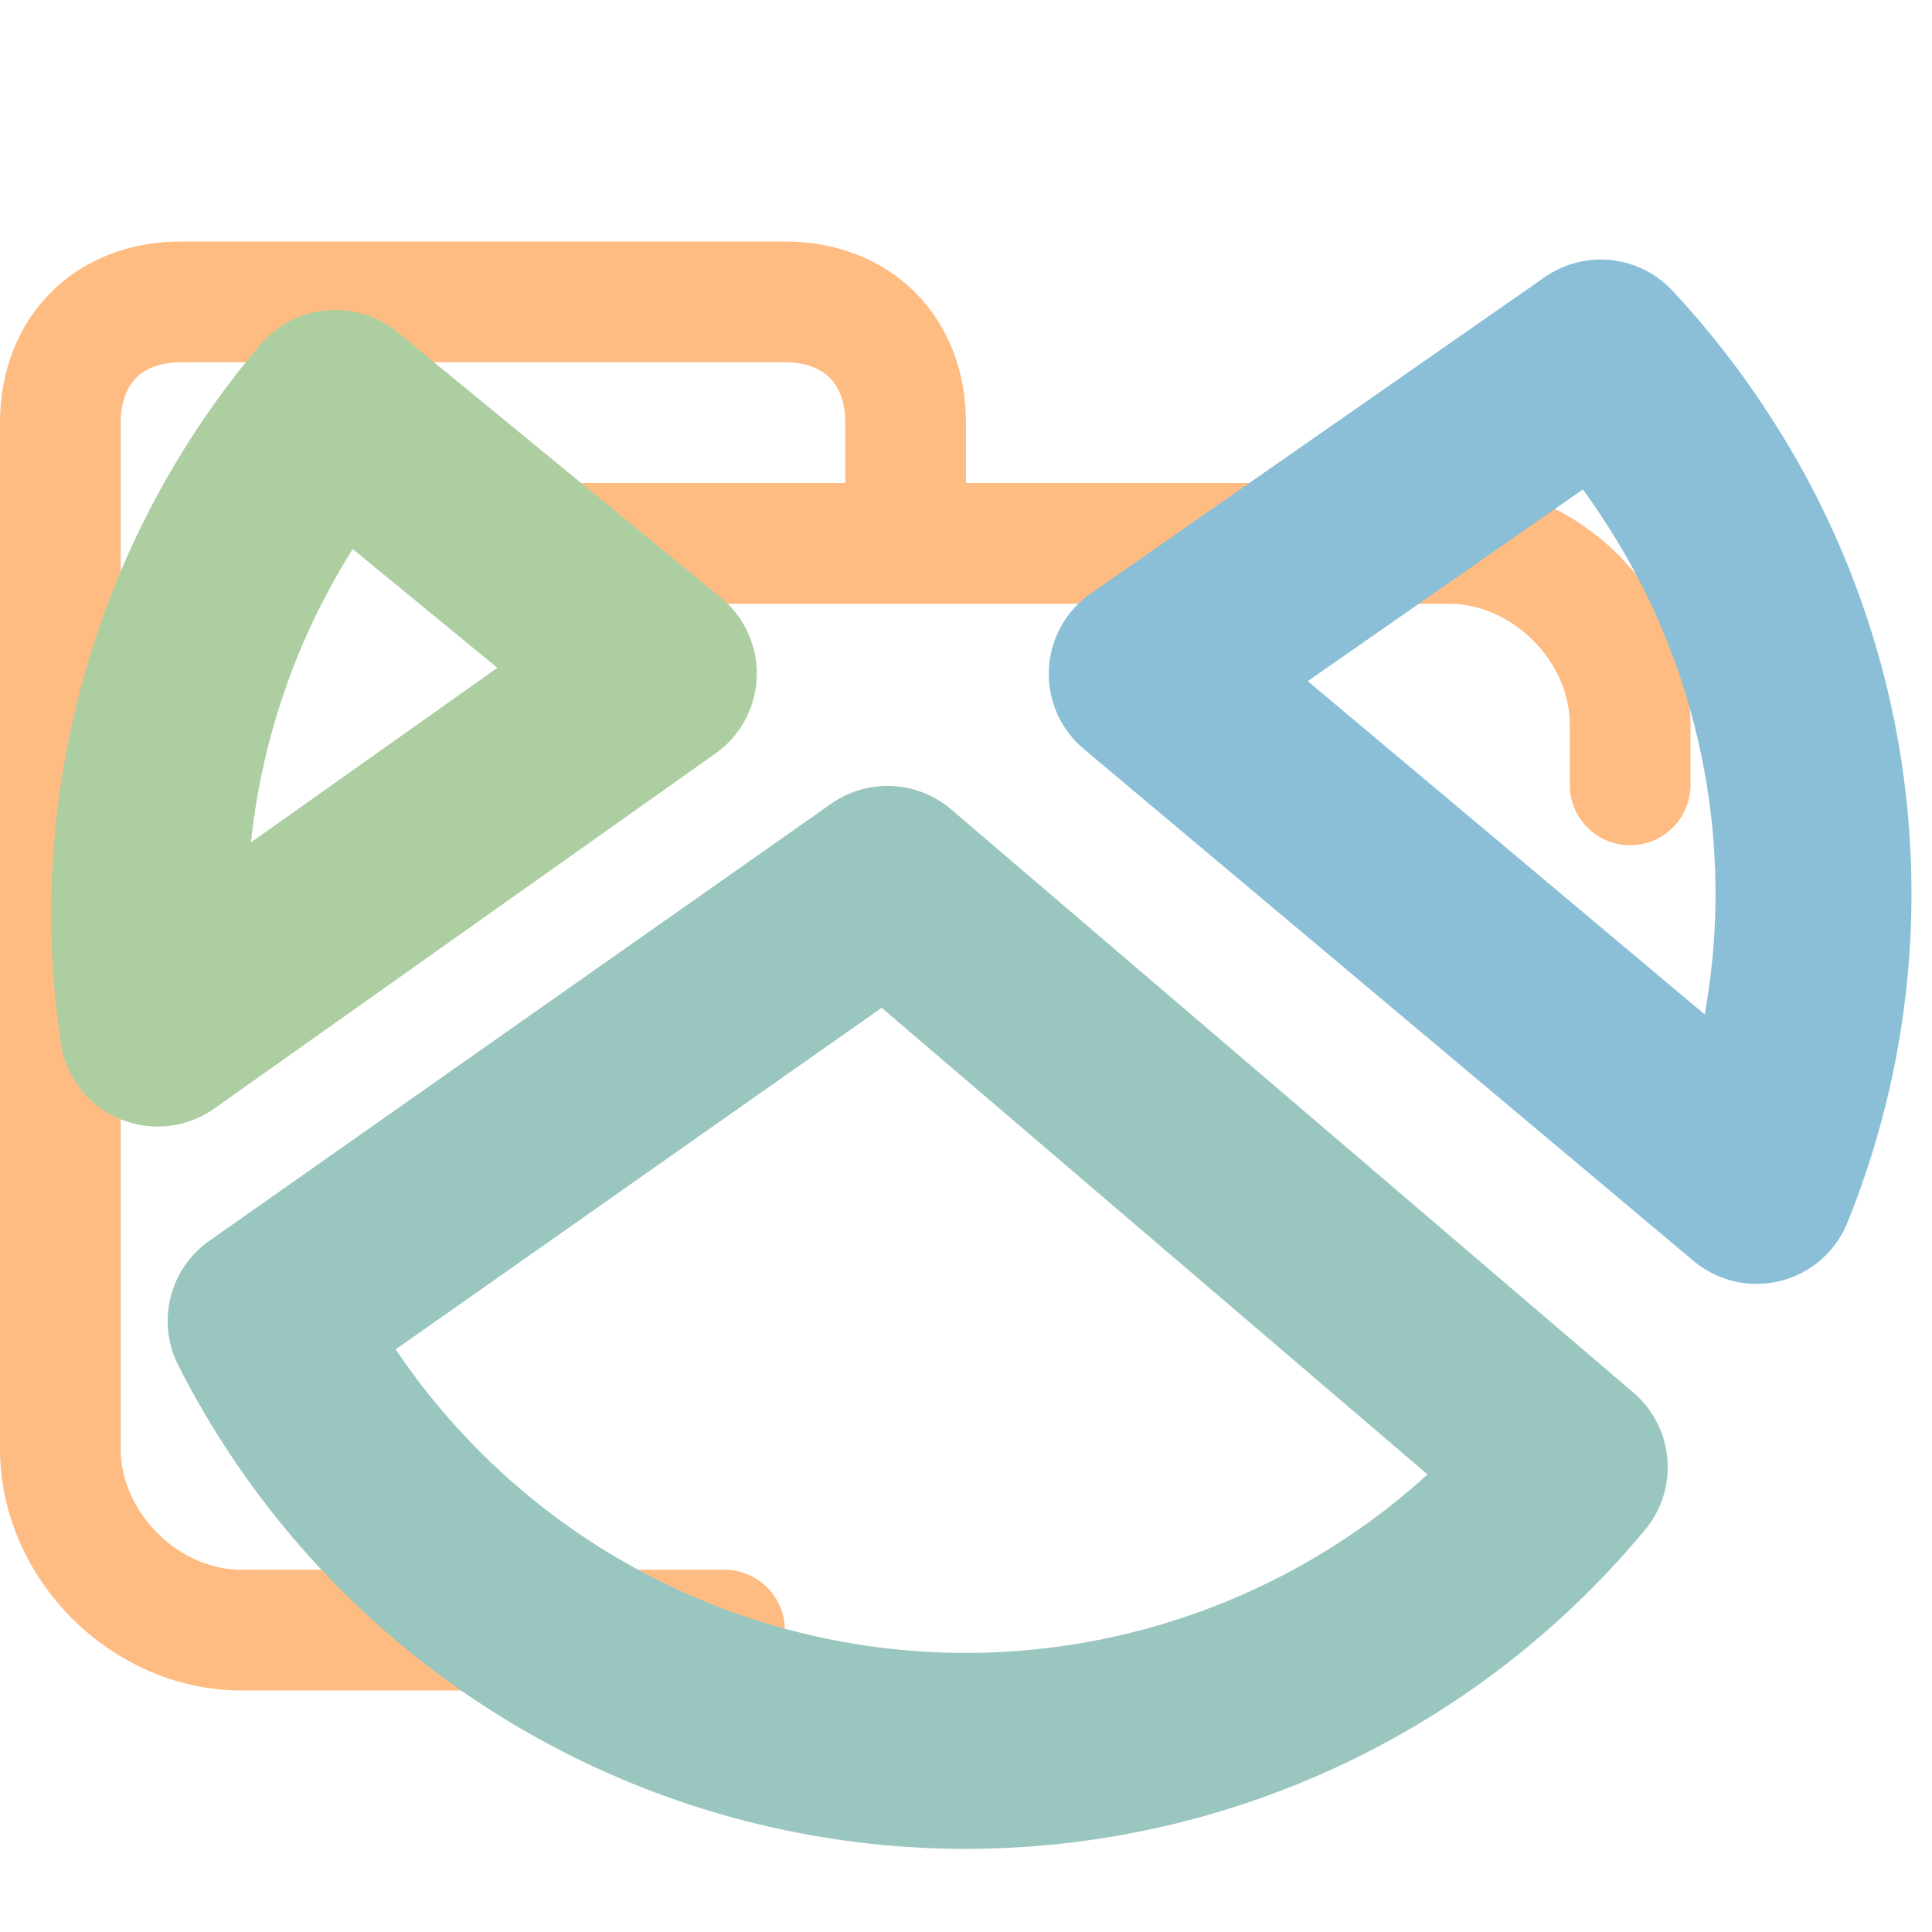
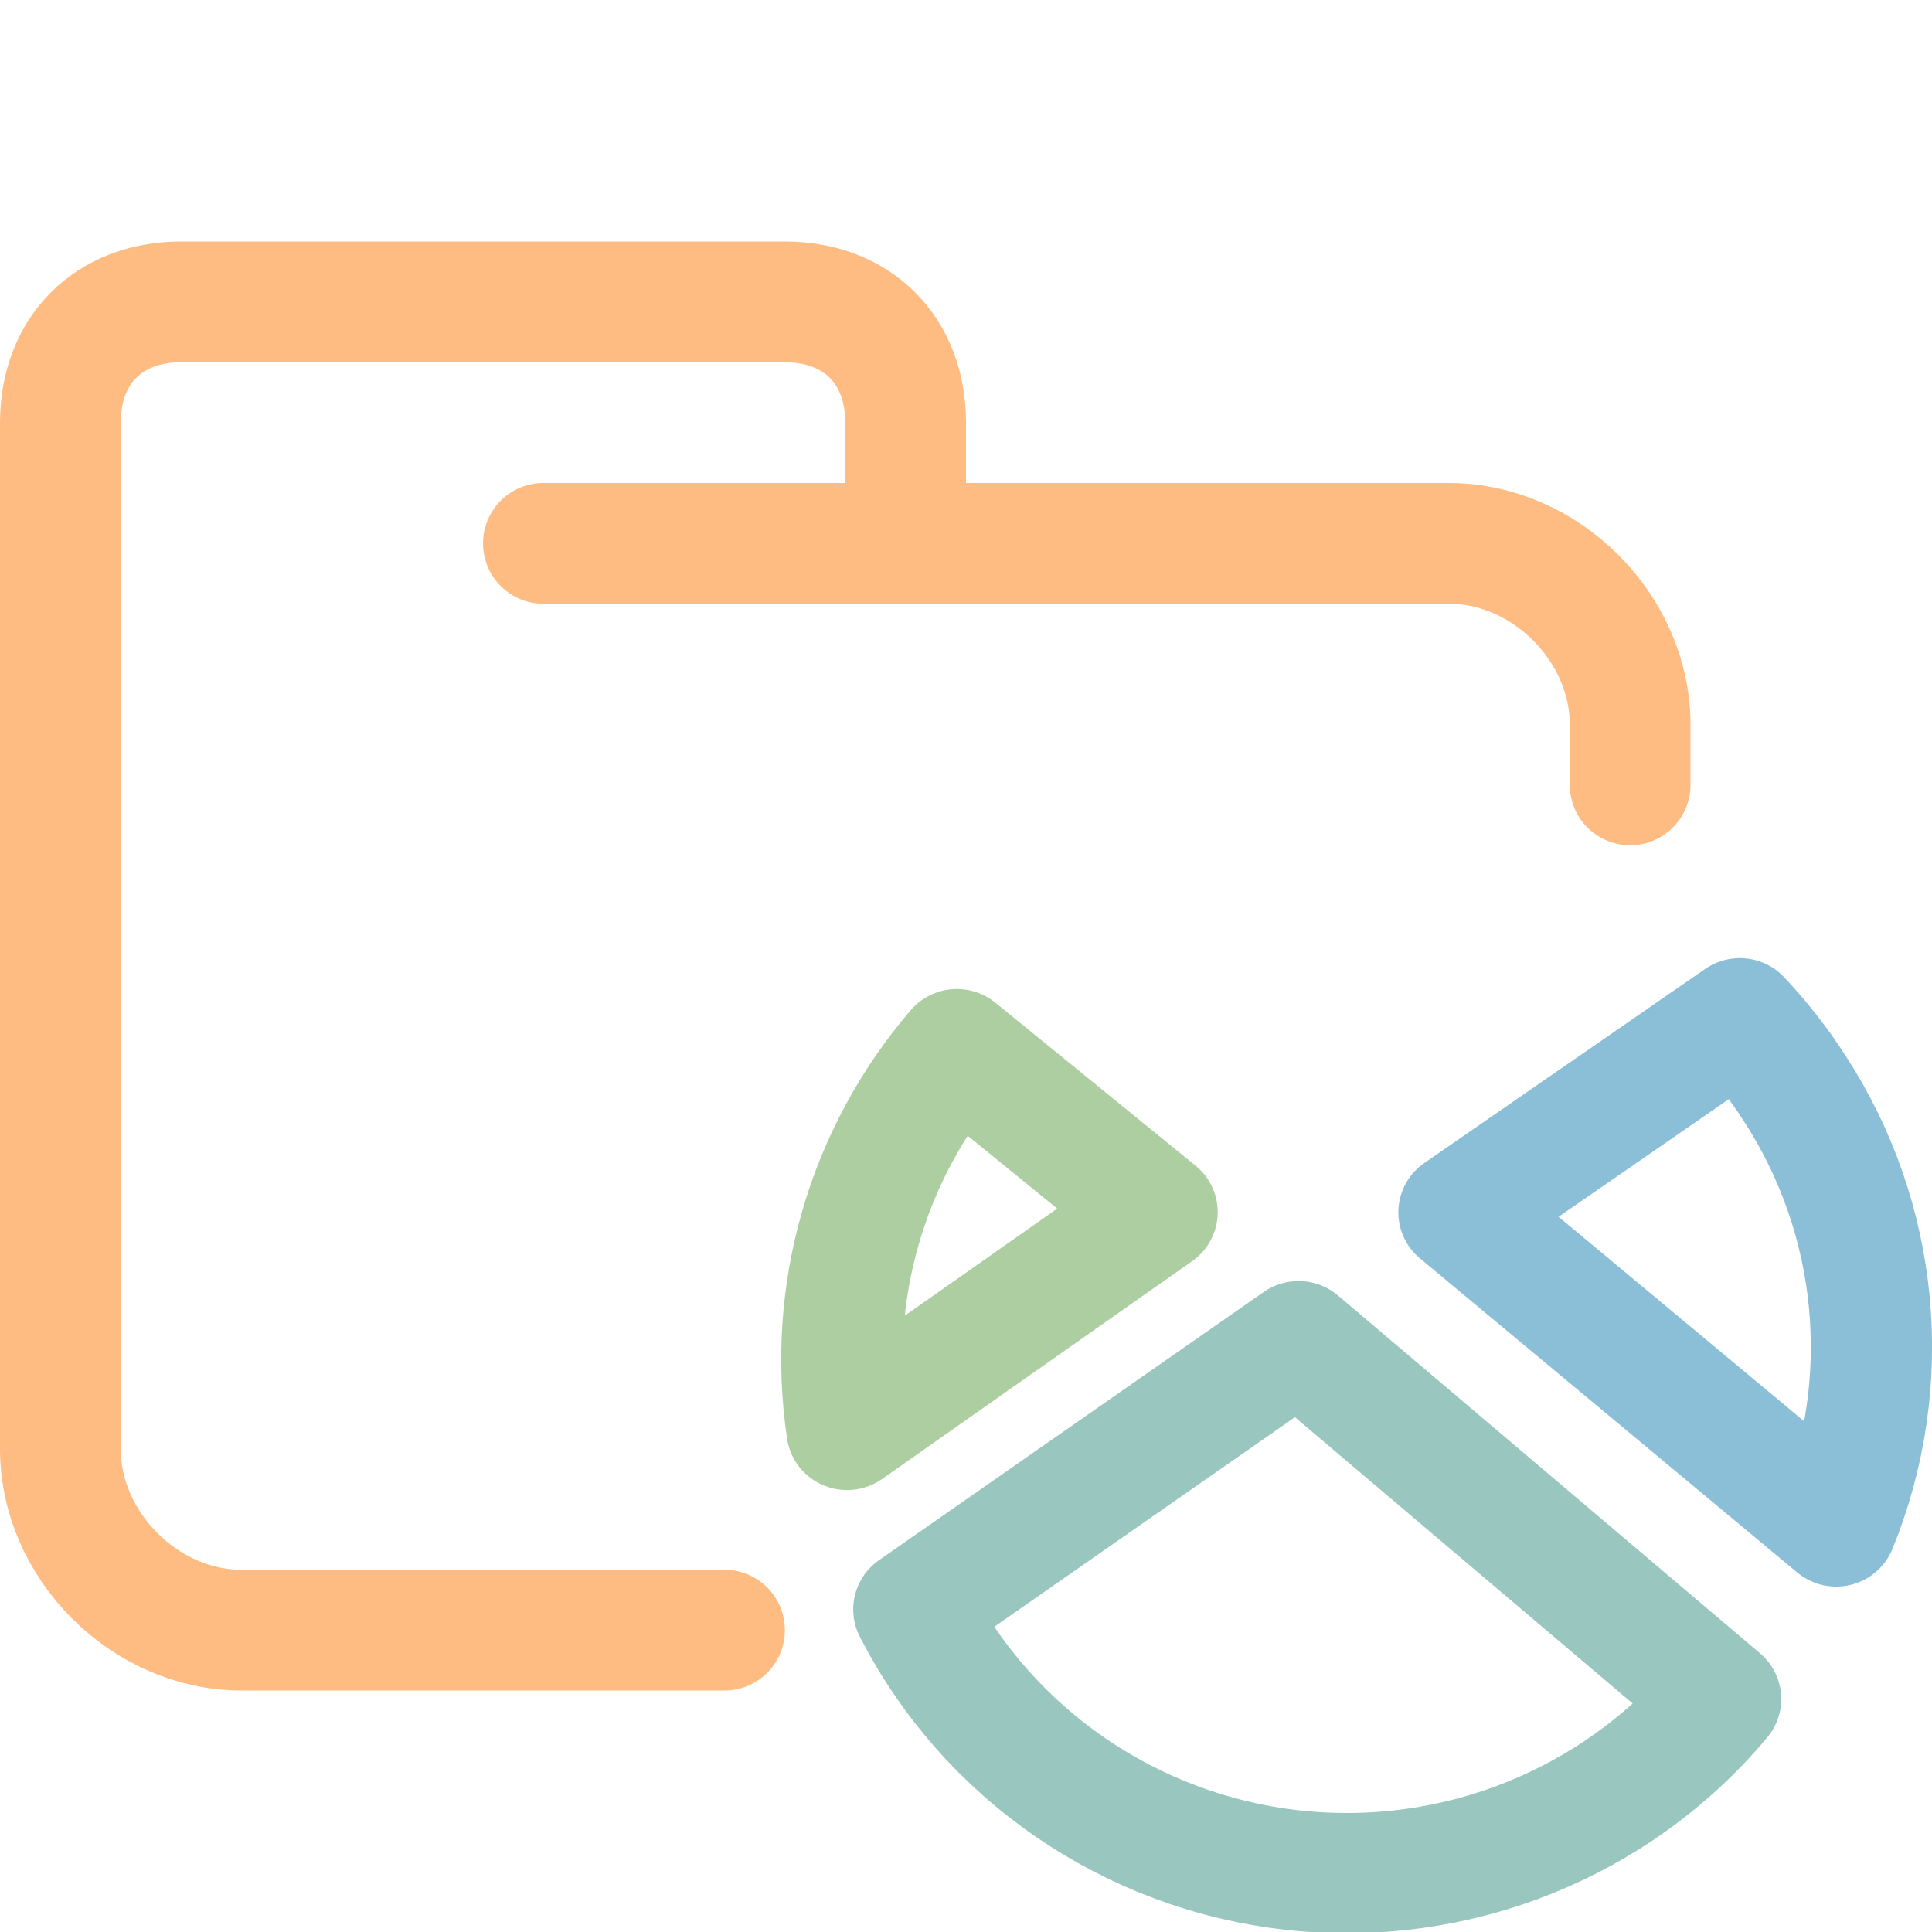
<svg xmlns="http://www.w3.org/2000/svg" width="16" height="16" viewBox="0 0 16 16">
  <path fill="none" stroke="#FEBC82" stroke-linecap="round" stroke-linejoin="round" d="M4.5 4.5H12c.8 0 1.5.7 1.5 1.5v.5m-7.5 7H2c-.8 0-1.5-.7-1.5-1.5V3.5c0-.6.4-1 1-1h5c.6 0 1 .4 1 1v1" />
-   <g fill="none" stroke-linecap="round" stroke-linejoin="round" stroke-width="1.623">
+   <g fill="none" stroke-linecap="round" stroke-linejoin="round" stroke-width="1.623" transform="matrix(.61867 0 0 .61353 6.207 6.616)">
    <path stroke="#8ABFD7" d="m 14.547,9.821 a 6.45,6.45 0 0 0 -0.56,-5.92 6.5,6.5 0 0 0 -0.73,-0.94 l -3.76,2.62 z" />
    <path stroke="#9AC6C0" d="M 7.35,7.32 2.2,10.94 A 6.5,6.5 0 0 0 13,12.15 Z" />
    <path stroke="#ACCEA1" d="m 2.776,3.378 a 6.47,6.47 0 0 0 -1.47,5.14 l 4.15,-2.94 z" />
  </g>
</svg>
